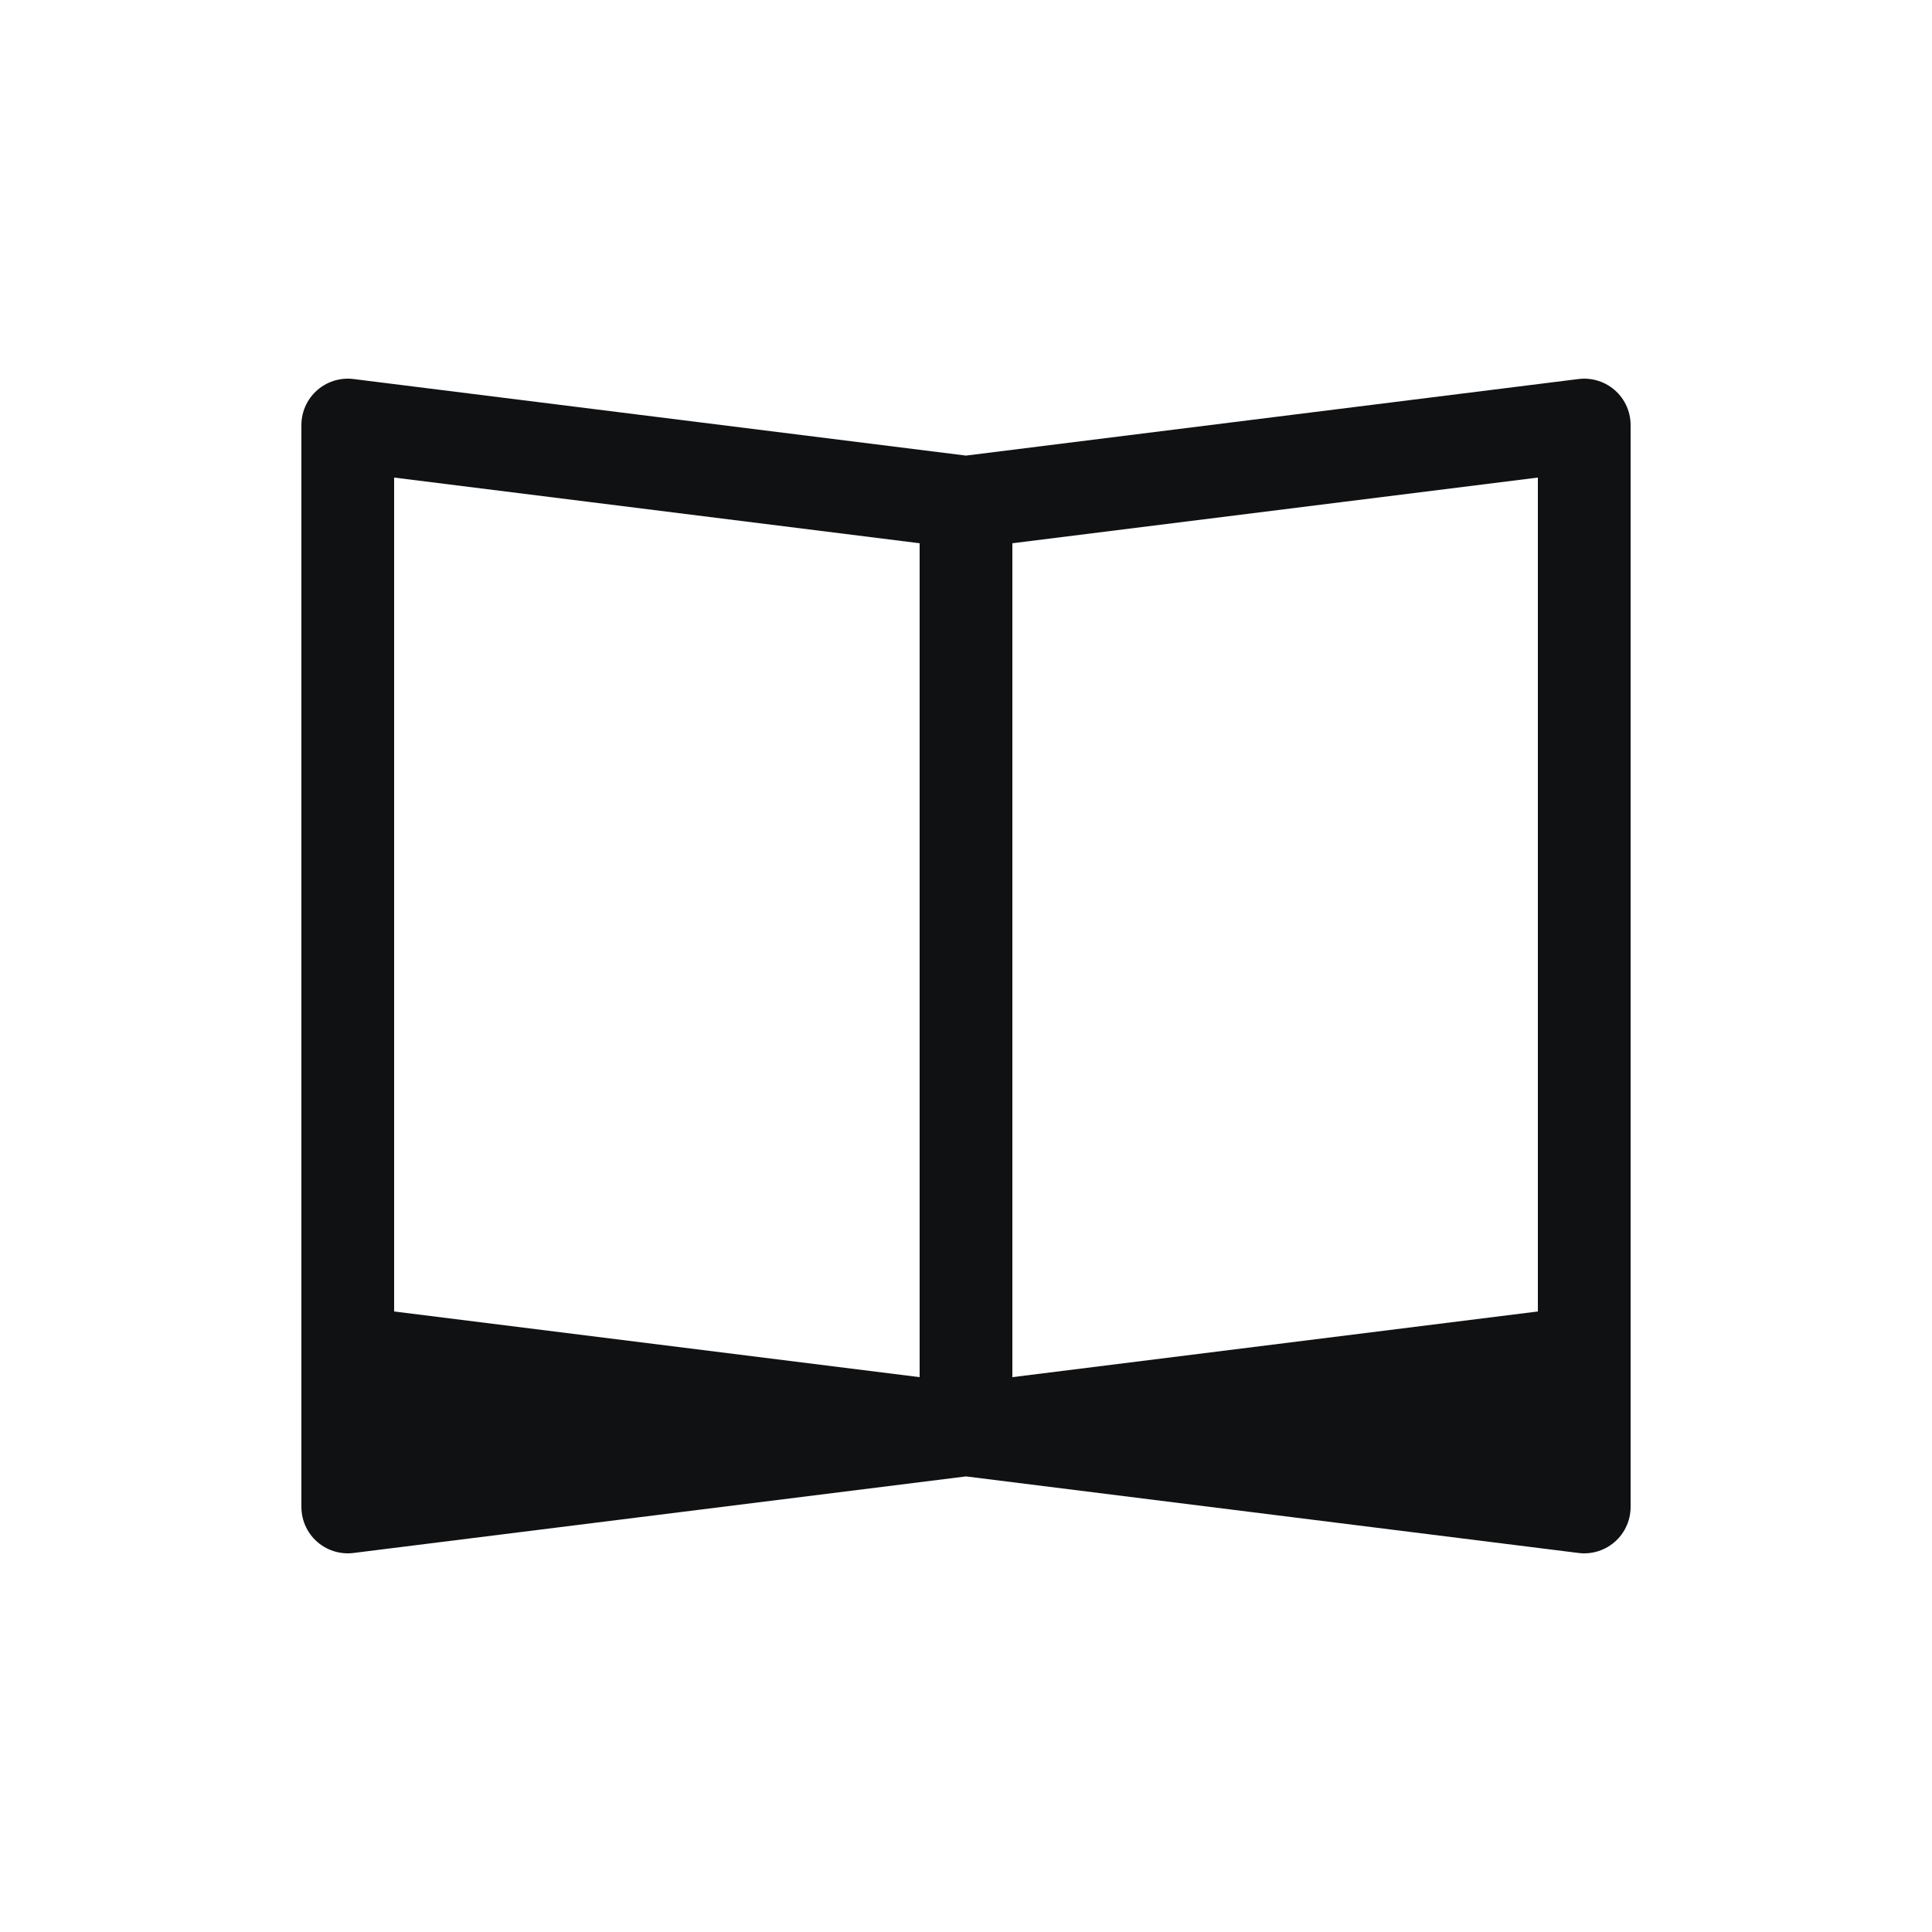
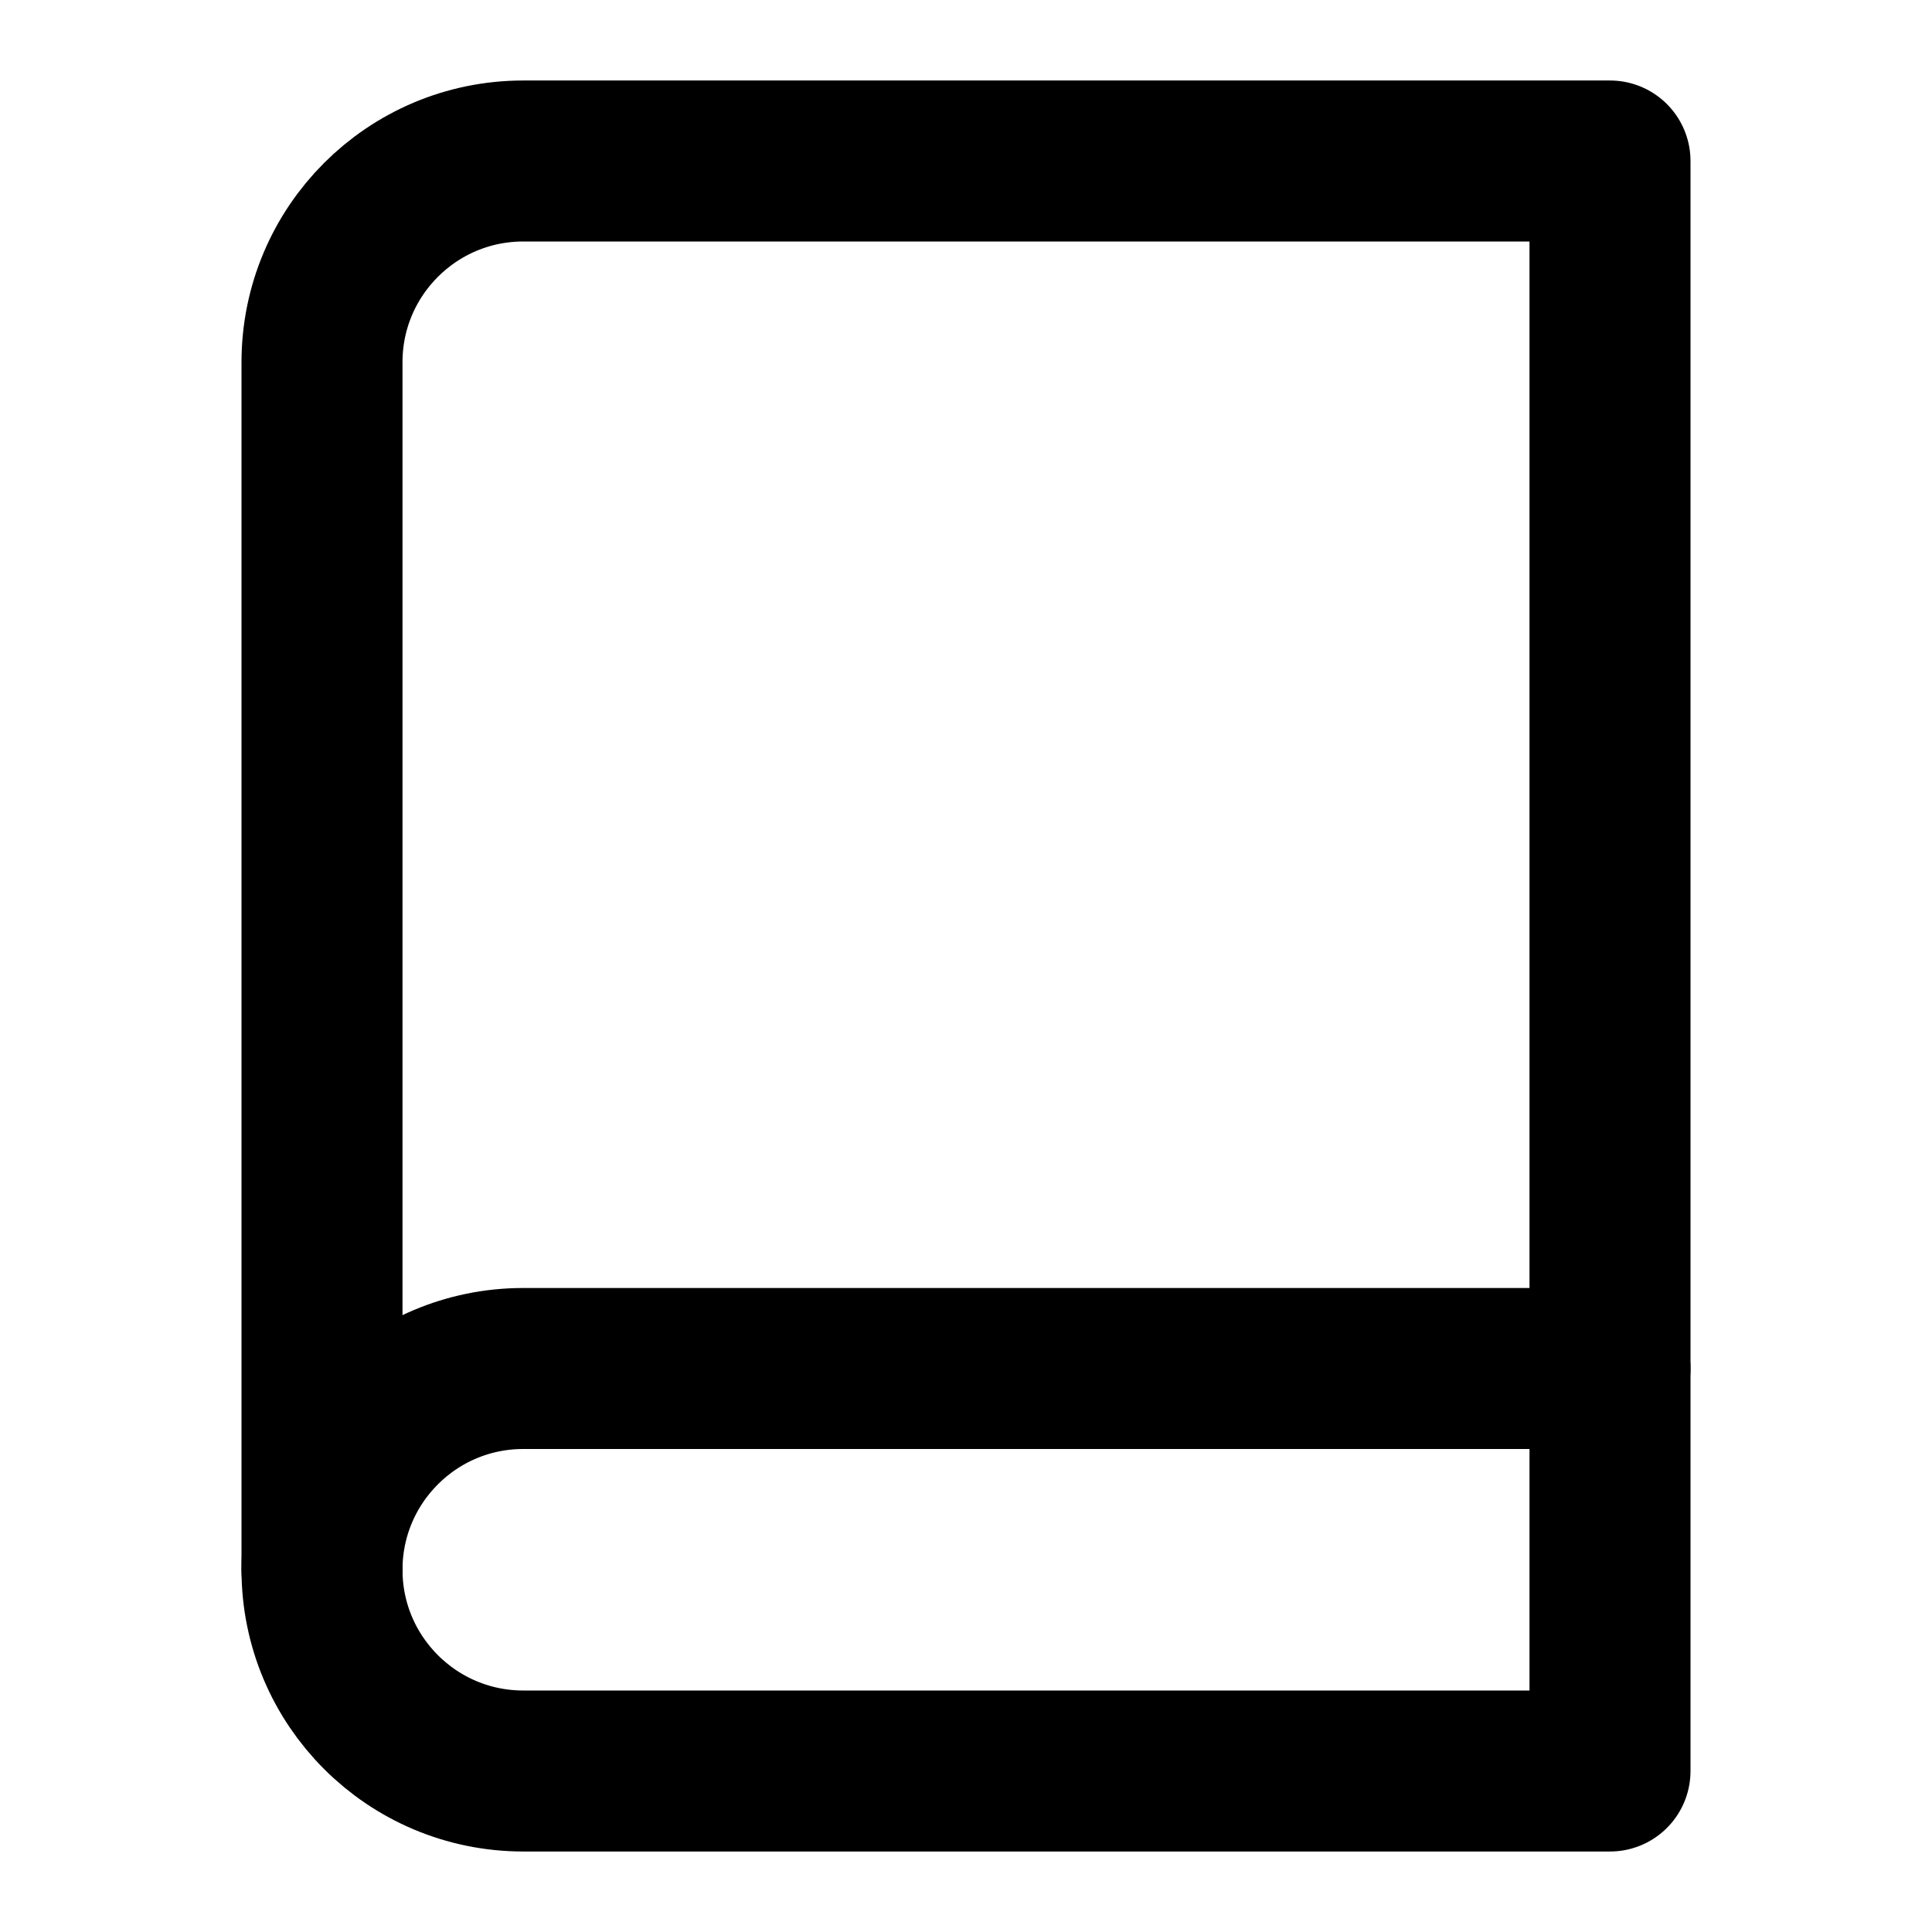
- <svg xmlns="http://www.w3.org/2000/svg" width="25" height="25" viewBox="0 0 25 25" fill="none">
-   <path d="M20.5 17.5V5.5L12.5 6.5M20.5 17.5L12.5 18.5M20.5 17.5V18.5M4.5 17.5V5.5L12.5 6.5M4.5 17.5L12.5 18.5M4.5 17.5V18.5M12.5 18.5L4.5 19.5V18.5M12.5 18.5L20.5 19.5V18.5M12.5 18.5V6.5M12.5 18.5H4.5M12.5 18.5H20.5" stroke="#101112" stroke-width="1.2" stroke-linejoin="round" />
+ <svg xmlns="http://www.w3.org/2000/svg" width="24" height="24" viewBox="0 0 24 24" fill="none" stroke="currentColor" stroke-width="2" stroke-linecap="round" stroke-linejoin="round" class="feather feather-book">
+   <path d="M4 19.5A2.5 2.5 0 0 1 6.5 17H20" />
+   <path d="M6.5 2H20v20H6.5A2.5 2.5 0 0 1 4 19.5v-15A2.5 2.5 0 0 1 6.5 2z" />
</svg>
